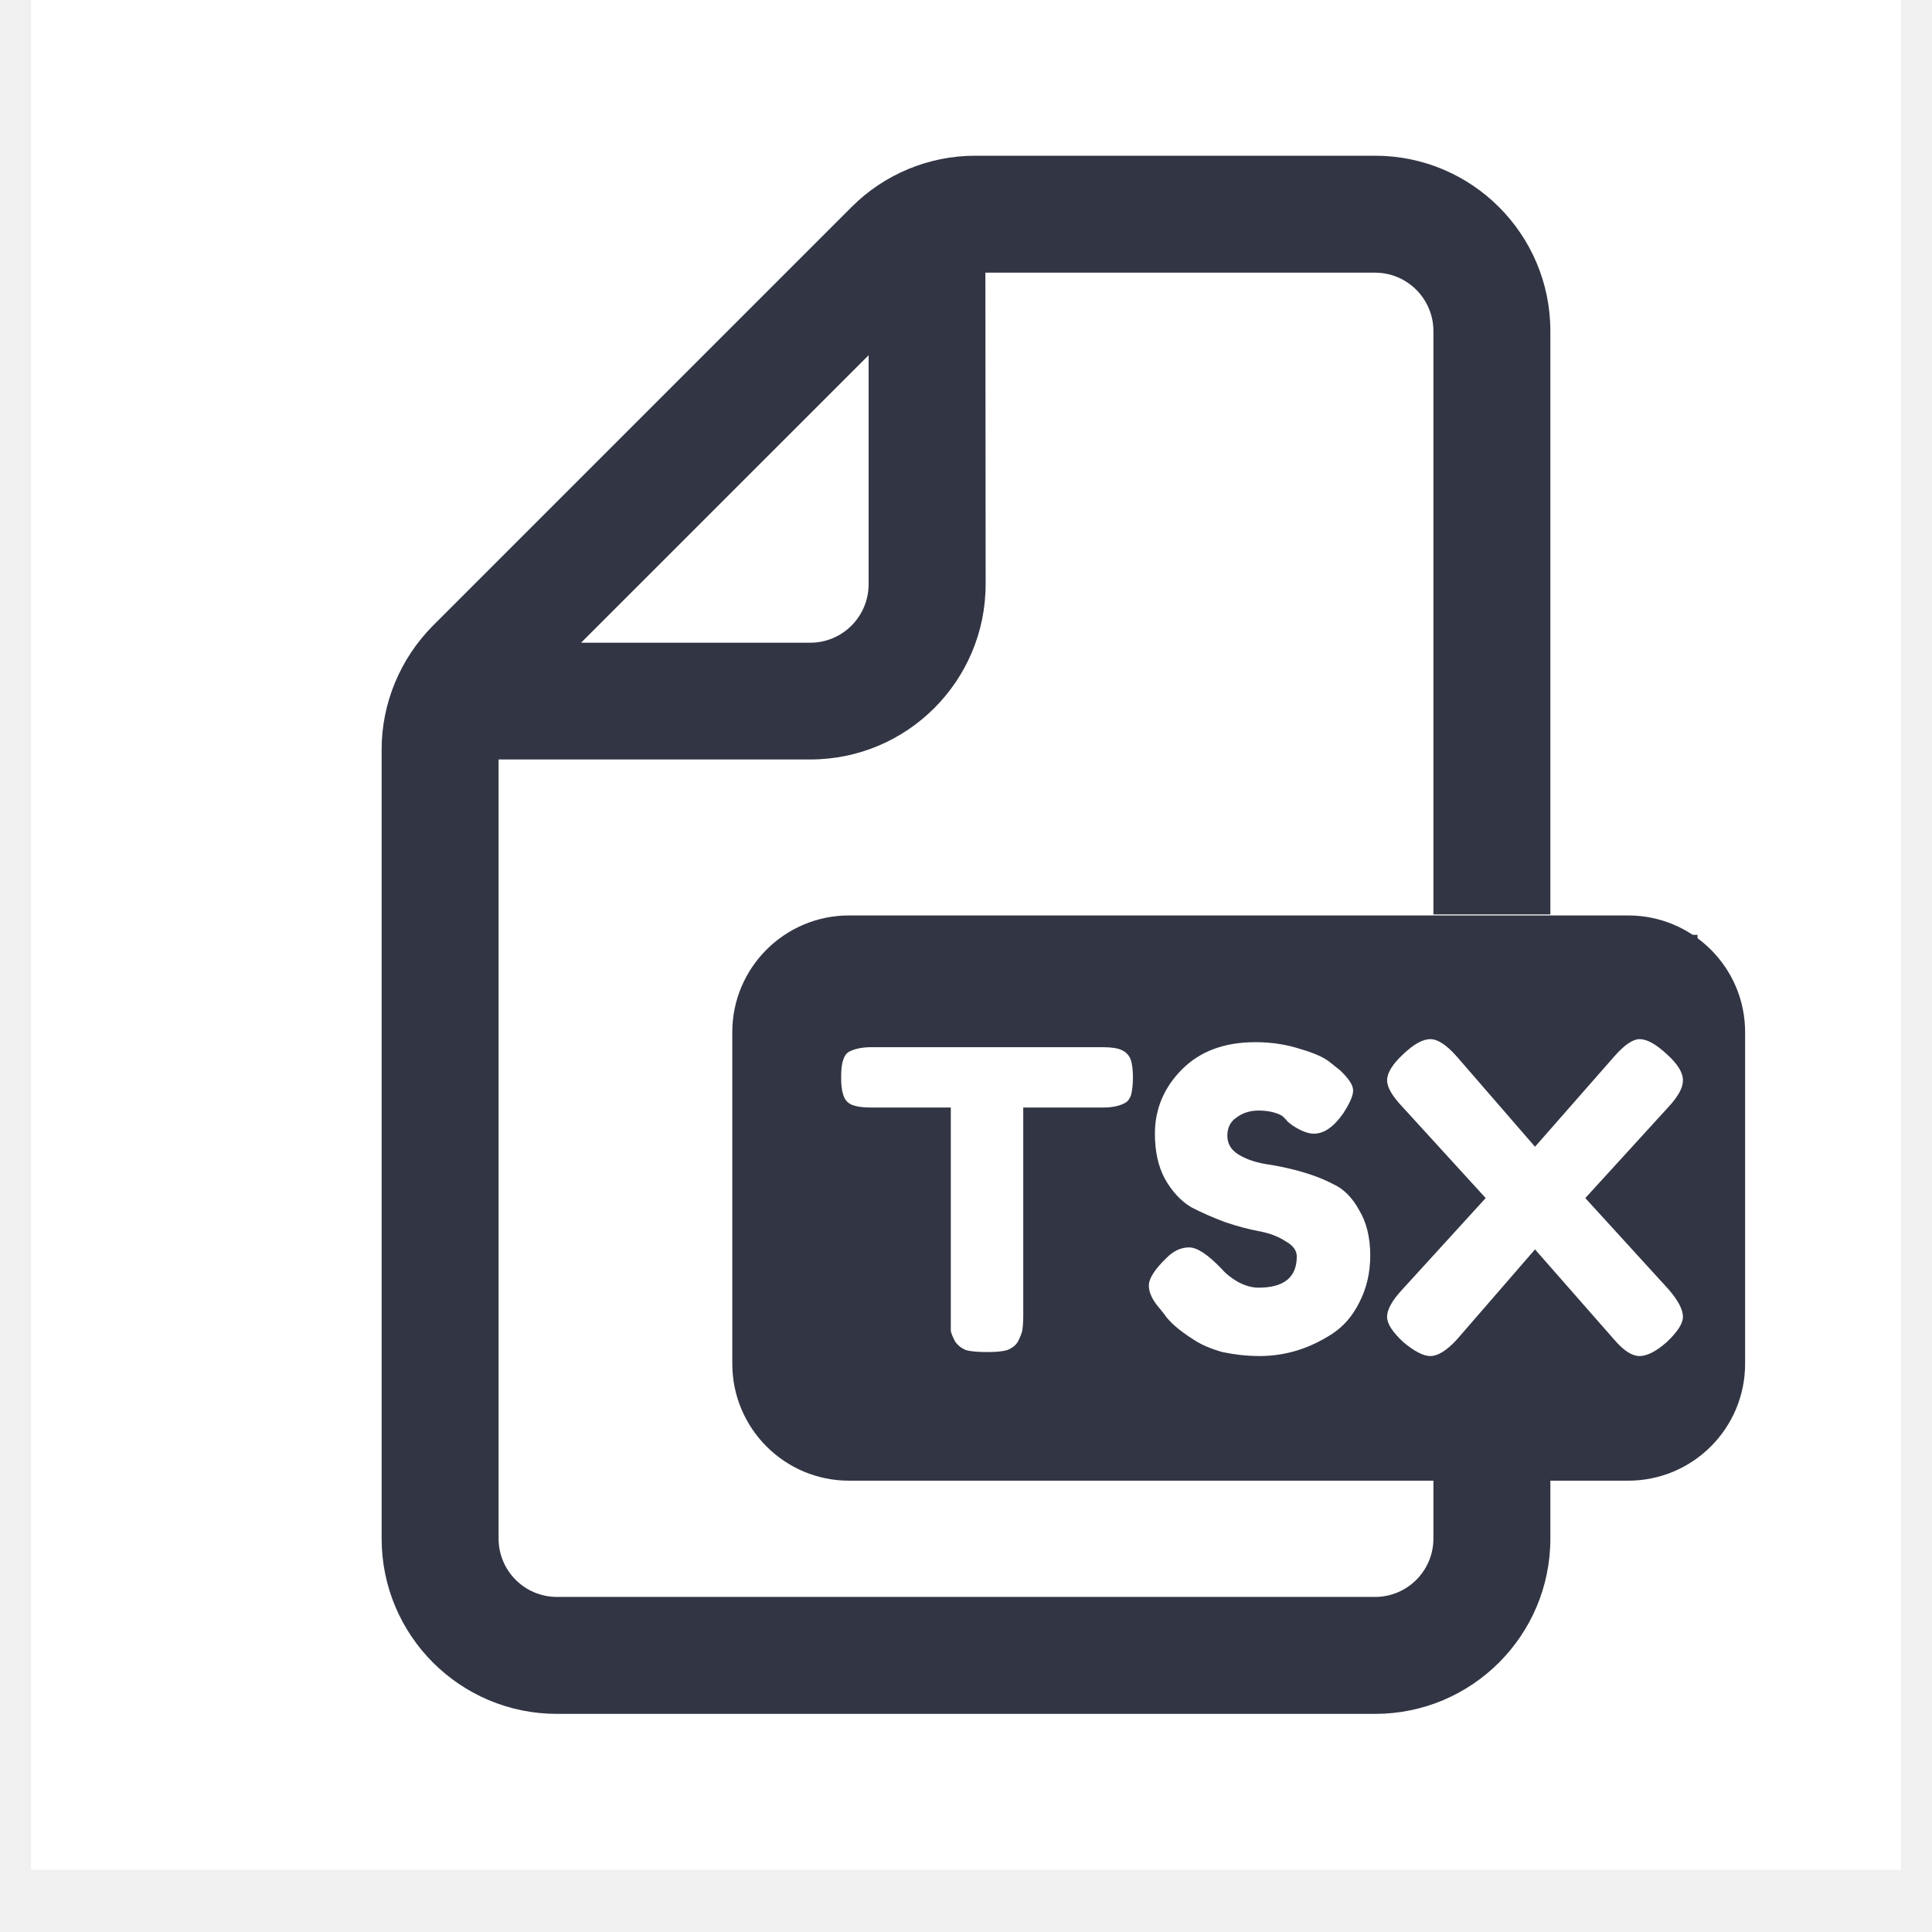
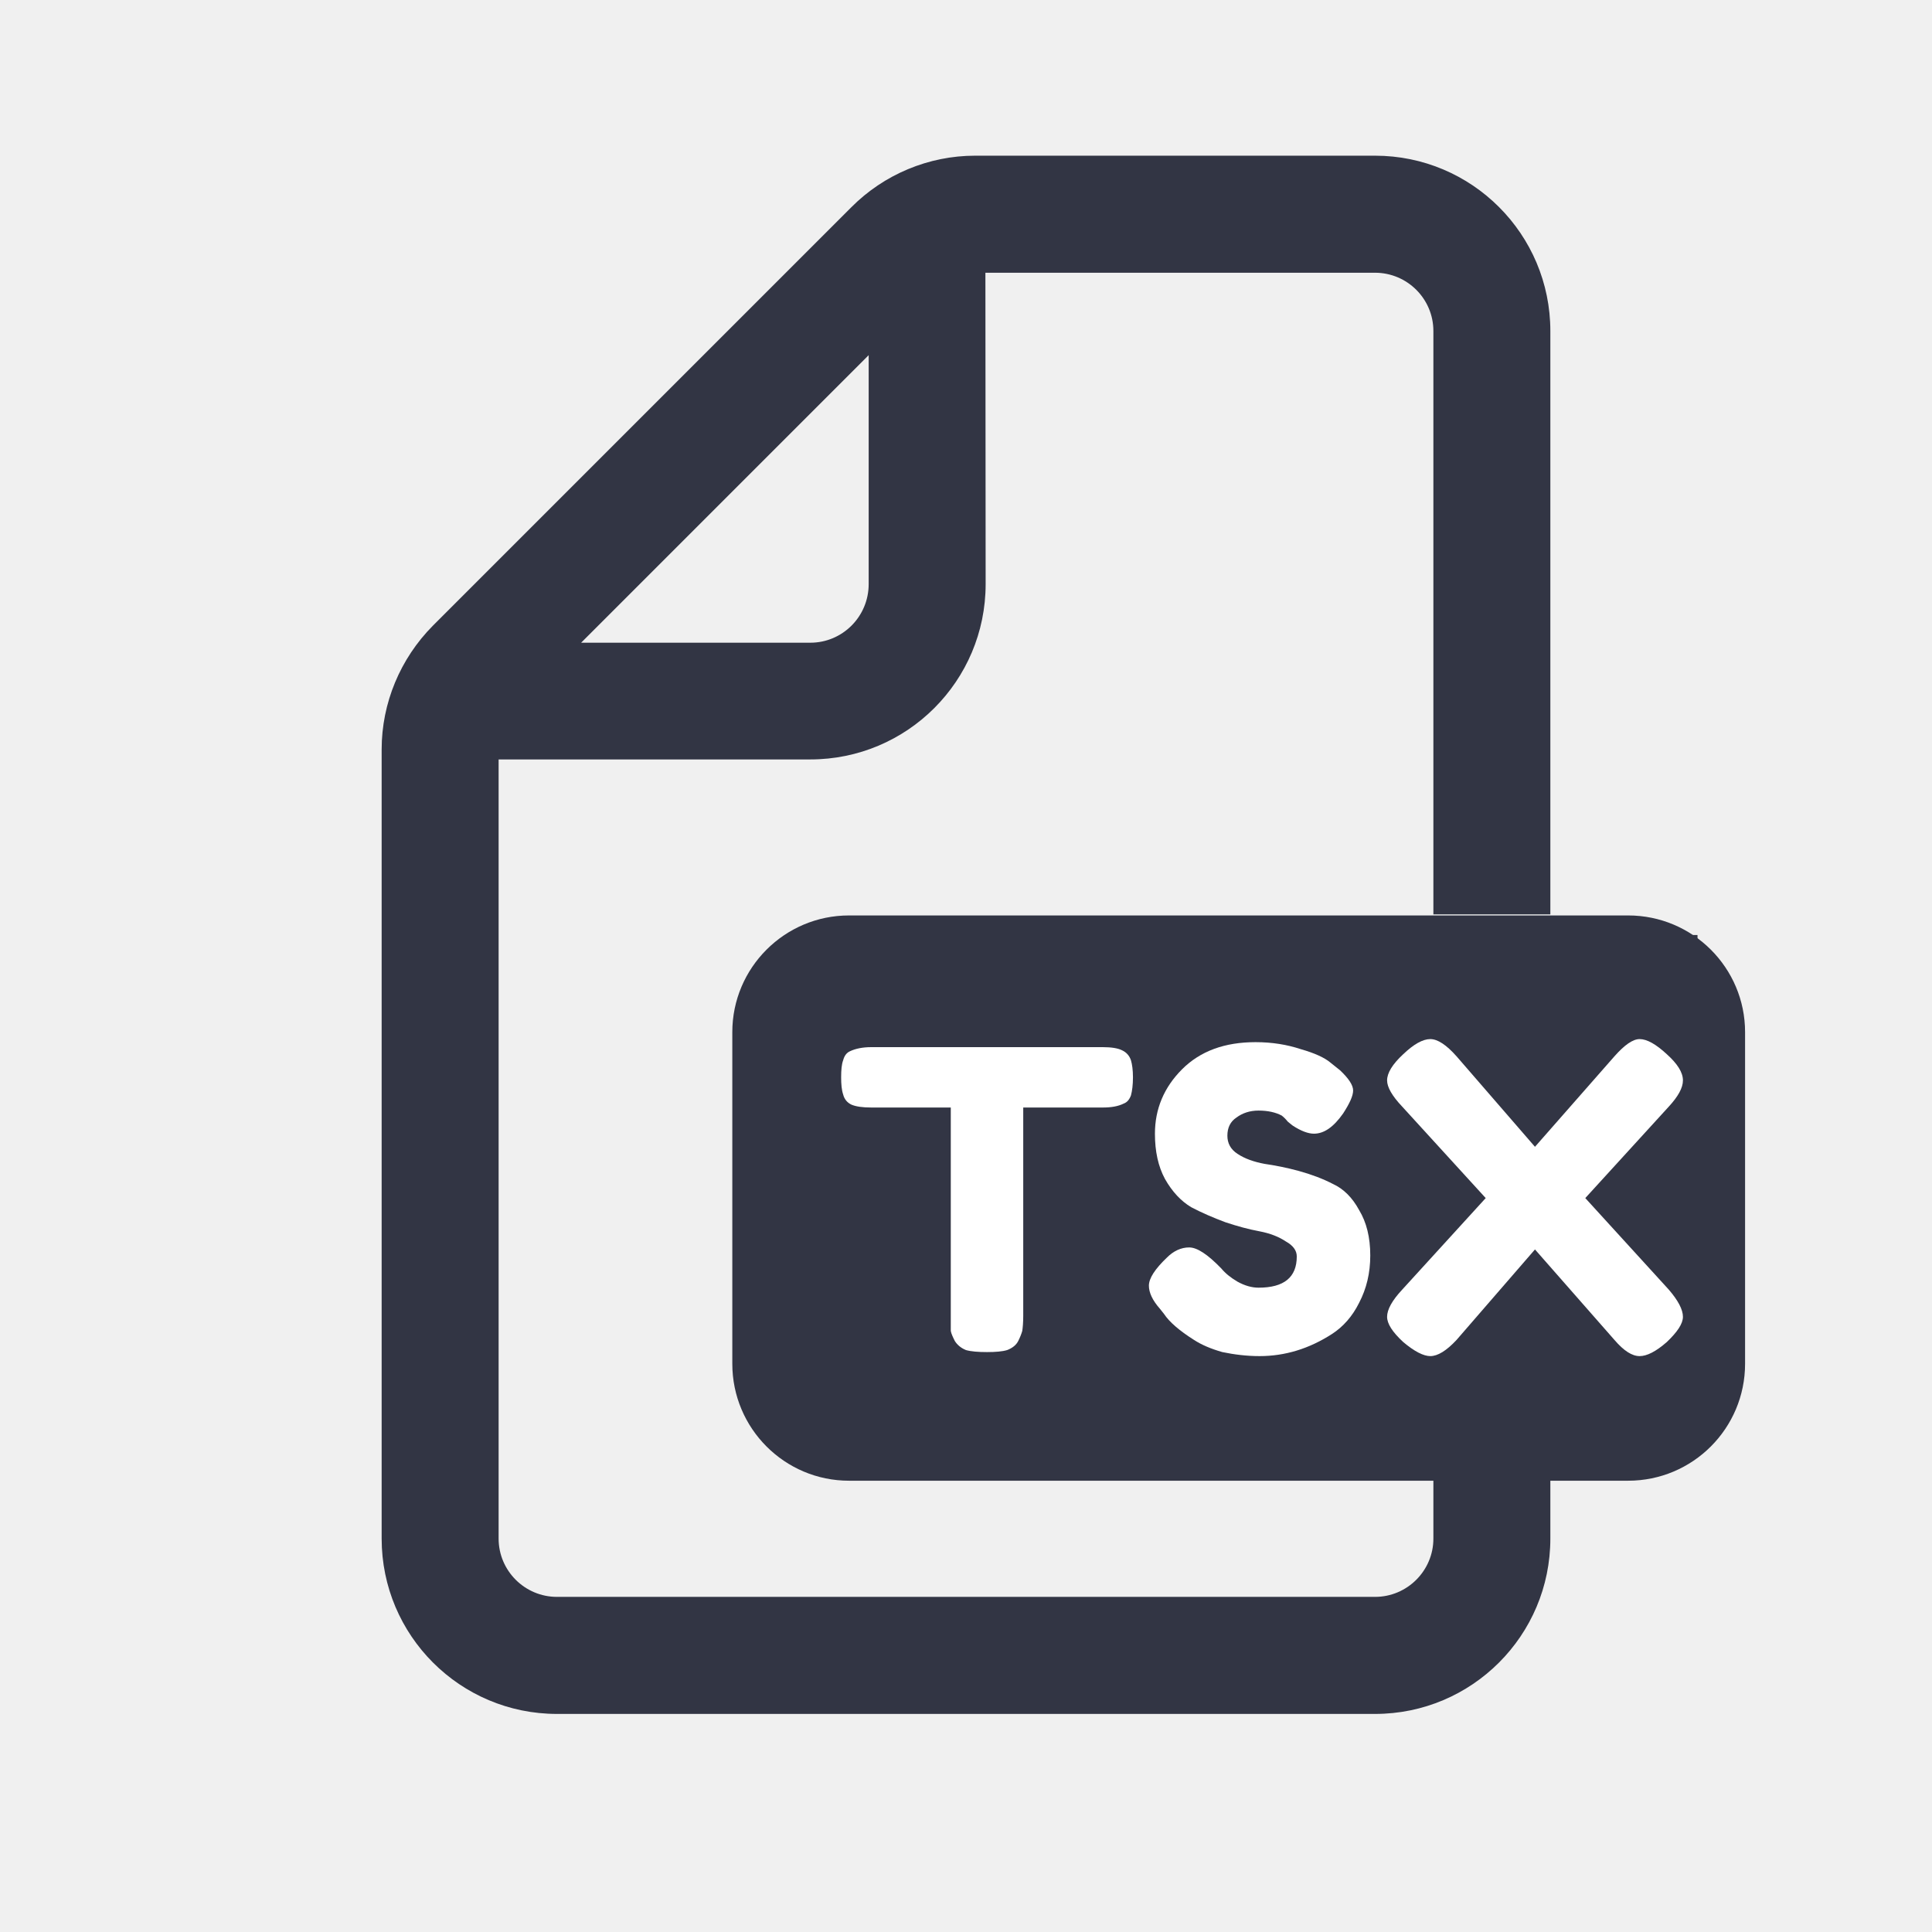
- <svg xmlns="http://www.w3.org/2000/svg" width="40" zoomAndPan="magnify" viewBox="0 0 30 30" height="40" preserveAspectRatio="xMidYMid meet" version="1.0">
-   <defs>
-     <g />
-     <clipPath id="612839bfe7">
-       <path d="M 0.484 0 L 29.516 0 L 29.516 29.031 L 0.484 29.031 Z M 0.484 0 " clip-rule="nonzero" />
-     </clipPath>
-     <clipPath id="321abd387b">
-       <path d="M 12.824 14.516 L 26.371 14.516 L 26.371 22.5 L 12.824 22.5 Z M 12.824 14.516 " clip-rule="nonzero" />
-     </clipPath>
-   </defs>
-   <g clip-path="url(#612839bfe7)">
-     <path fill="#ffffff" d="M 0.484 0 L 29.516 0 L 29.516 29.031 L 0.484 29.031 Z M 0.484 0 " fill-opacity="1" fill-rule="nonzero" />
-     <path fill="#ffffff" d="M 0.484 0 L 29.516 0 L 29.516 29.031 L 0.484 29.031 Z M 0.484 0 " fill-opacity="1" fill-rule="nonzero" />
+ <svg xmlns="http://www.w3.org/2000/svg" width="24" height="24" viewBox="0 0 24 24" fill="none">
+   <path d="M17.884 14.619C18.028 14.619 18.144 14.581 18.228 14.506C18.319 14.428 18.363 14.328 18.363 14.203C18.363 14.075 18.319 13.972 18.228 13.894C18.144 13.816 18.028 13.775 17.884 13.775H17.391C17.372 13.775 17.363 13.784 17.363 13.806V14.591C17.363 14.609 17.372 14.619 17.391 14.619H17.884Z" fill="#323544" />
+   <path fill-rule="evenodd" clip-rule="evenodd" d="M17.081 21.291C18.284 21.291 19.259 20.316 19.259 19.113V18.394H20.225C21.028 18.394 21.678 17.744 21.678 16.941V12.822C21.678 12.022 21.028 11.372 20.225 11.372H10.547C9.747 11.372 9.097 12.022 9.097 12.822V16.941C9.097 17.744 9.747 18.394 10.547 18.394H17.806V19.113C17.806 19.512 17.481 19.837 17.081 19.837H6.919C6.519 19.837 6.194 19.512 6.194 19.113V9.434H10.066C11.269 9.434 12.244 8.459 12.244 7.256L12.241 3.388H17.081C17.481 3.388 17.806 3.712 17.806 4.112V11.359H19.259V4.112C19.259 2.909 18.284 1.934 17.081 1.934H12.113C11.537 1.934 10.981 2.166 10.575 2.575L5.378 7.772C4.972 8.181 4.741 8.734 4.741 9.309V19.113C4.741 20.316 5.716 21.291 6.919 21.291H17.081ZM10.791 4.412L7.219 7.984H10.066C10.466 7.984 10.791 7.659 10.791 7.256V4.412ZM18.066 12.834C18.341 12.834 18.584 12.891 18.797 13.003C19.006 13.113 19.169 13.272 19.281 13.478C19.4 13.681 19.456 13.916 19.456 14.181C19.456 14.441 19.397 14.672 19.275 14.869C19.156 15.069 18.984 15.222 18.766 15.331C18.547 15.441 18.297 15.497 18.012 15.497H17.391C17.372 15.497 17.363 15.506 17.363 15.525V16.844C17.363 16.869 17.353 16.891 17.337 16.906C17.322 16.922 17.303 16.931 17.275 16.931H16.35C16.322 16.931 16.3 16.922 16.284 16.906C16.269 16.891 16.262 16.869 16.262 16.844V12.922C16.262 12.894 16.269 12.872 16.284 12.856C16.3 12.841 16.322 12.834 16.35 12.834H18.066ZM14.75 16.906C14.766 16.922 14.784 16.931 14.812 16.931H15.738C15.766 16.931 15.787 16.922 15.803 16.906C15.819 16.891 15.825 16.869 15.825 16.844V12.922C15.825 12.894 15.819 12.872 15.803 12.856C15.787 12.841 15.766 12.834 15.738 12.834H14.812C14.784 12.834 14.766 12.841 14.75 12.856C14.734 12.872 14.725 12.894 14.725 12.922V16.844C14.725 16.869 14.734 16.891 14.75 16.906ZM11.441 16.931C11.412 16.931 11.391 16.922 11.375 16.906C11.359 16.891 11.353 16.869 11.353 16.844V15.994C11.353 15.953 11.366 15.919 11.394 15.887L13.097 13.812C13.103 13.803 13.106 13.797 13.1 13.787C13.097 13.781 13.091 13.775 13.078 13.775H11.441C11.412 13.775 11.391 13.769 11.375 13.753C11.359 13.738 11.353 13.716 11.353 13.688V12.922C11.353 12.894 11.359 12.872 11.375 12.856C11.391 12.841 11.412 12.834 11.441 12.834H14.253C14.281 12.834 14.303 12.841 14.319 12.856C14.334 12.872 14.341 12.894 14.341 12.922V13.766C14.341 13.812 14.328 13.847 14.3 13.875L12.588 15.953C12.578 15.959 12.578 15.969 12.581 15.975C12.584 15.984 12.591 15.988 12.603 15.988H14.253C14.281 15.988 14.303 15.997 14.319 16.012C14.334 16.028 14.341 16.047 14.341 16.075V16.844C14.341 16.869 14.334 16.891 14.319 16.906C14.303 16.922 14.281 16.931 14.253 16.931H11.441Z" fill="#323544" />
+   <mask id="mask0_35_195" style="mask-type:luminance" maskUnits="userSpaceOnUse" x="10" y="11" width="12" height="7">
+     <path d="M10.259 11.613H21.097V18H10.259V11.613Z" fill="white" />
+   </mask>
+   <g mask="url(#mask0_35_195)">
+     <path d="M10.259 11.613H21.087V18H10.259V11.613Z" fill="#323544" />
  </g>
-   <path fill="#323544" d="M 22.355 18.273 C 22.535 18.273 22.68 18.227 22.785 18.133 C 22.898 18.035 22.953 17.91 22.953 17.754 C 22.953 17.594 22.898 17.465 22.785 17.367 C 22.68 17.27 22.535 17.219 22.355 17.219 L 21.738 17.219 C 21.715 17.219 21.703 17.23 21.703 17.258 L 21.703 18.238 C 21.703 18.262 21.715 18.273 21.738 18.273 Z M 22.355 18.273 " fill-opacity="1" fill-rule="nonzero" />
-   <path fill="#323544" d="M 21.352 26.613 C 22.855 26.613 24.074 25.395 24.074 23.891 L 24.074 22.992 L 25.281 22.992 C 26.285 22.992 27.098 22.18 27.098 21.176 L 27.098 16.027 C 27.098 15.027 26.285 14.215 25.281 14.215 L 13.184 14.215 C 12.184 14.215 11.371 15.027 11.371 16.027 L 11.371 21.176 C 11.371 22.18 12.184 22.992 13.184 22.992 L 22.258 22.992 L 22.258 23.891 C 22.258 24.391 21.852 24.797 21.352 24.797 L 8.648 24.797 C 8.148 24.797 7.742 24.391 7.742 23.891 L 7.742 11.793 L 12.582 11.793 C 14.086 11.793 15.305 10.574 15.305 9.07 L 15.301 4.234 L 21.352 4.234 C 21.852 4.234 22.258 4.641 22.258 5.141 L 22.258 14.199 L 24.074 14.199 L 24.074 5.141 C 24.074 3.637 22.855 2.418 21.352 2.418 L 15.141 2.418 C 14.422 2.418 13.727 2.707 13.219 3.219 L 6.723 9.715 C 6.215 10.227 5.926 10.918 5.926 11.637 L 5.926 23.891 C 5.926 25.395 7.145 26.613 8.648 26.613 Z M 13.488 5.516 L 9.023 9.98 L 12.582 9.98 C 13.082 9.98 13.488 9.574 13.488 9.07 Z M 22.582 16.043 C 22.926 16.043 23.23 16.113 23.496 16.254 C 23.758 16.391 23.961 16.59 24.102 16.848 C 24.25 17.102 24.32 17.395 24.32 17.727 C 24.32 18.051 24.246 18.34 24.094 18.586 C 23.945 18.836 23.73 19.027 23.457 19.164 C 23.184 19.301 22.871 19.371 22.516 19.371 L 21.738 19.371 C 21.715 19.371 21.703 19.383 21.703 19.406 L 21.703 21.055 C 21.703 21.086 21.691 21.113 21.672 21.133 C 21.652 21.152 21.629 21.164 21.594 21.164 L 20.438 21.164 C 20.402 21.164 20.375 21.152 20.355 21.133 C 20.336 21.113 20.328 21.086 20.328 21.055 L 20.328 16.152 C 20.328 16.117 20.336 16.09 20.355 16.07 C 20.375 16.051 20.402 16.043 20.438 16.043 Z M 18.438 21.133 C 18.457 21.152 18.48 21.164 18.516 21.164 L 19.672 21.164 C 19.707 21.164 19.734 21.152 19.754 21.133 C 19.773 21.113 19.781 21.086 19.781 21.055 L 19.781 16.152 C 19.781 16.117 19.773 16.09 19.754 16.07 C 19.734 16.051 19.707 16.043 19.672 16.043 L 18.516 16.043 C 18.48 16.043 18.457 16.051 18.438 16.07 C 18.418 16.09 18.406 16.117 18.406 16.152 L 18.406 21.055 C 18.406 21.086 18.418 21.113 18.438 21.133 Z M 14.301 21.164 C 14.266 21.164 14.238 21.152 14.219 21.133 C 14.199 21.113 14.191 21.086 14.191 21.055 L 14.191 19.992 C 14.191 19.941 14.207 19.898 14.242 19.859 L 16.371 17.266 C 16.379 17.254 16.383 17.246 16.375 17.234 C 16.371 17.227 16.363 17.219 16.348 17.219 L 14.301 17.219 C 14.266 17.219 14.238 17.211 14.219 17.191 C 14.199 17.172 14.191 17.145 14.191 17.109 L 14.191 16.152 C 14.191 16.117 14.199 16.09 14.219 16.07 C 14.238 16.051 14.266 16.043 14.301 16.043 L 17.816 16.043 C 17.852 16.043 17.879 16.051 17.898 16.07 C 17.918 16.09 17.926 16.117 17.926 16.152 L 17.926 17.207 C 17.926 17.266 17.91 17.309 17.875 17.344 L 15.734 19.941 C 15.723 19.949 15.723 19.961 15.727 19.969 C 15.73 19.98 15.738 19.984 15.754 19.984 L 17.816 19.984 C 17.852 19.984 17.879 19.996 17.898 20.016 C 17.918 20.035 17.926 20.059 17.926 20.094 L 17.926 21.055 C 17.926 21.086 17.918 21.113 17.898 21.133 C 17.879 21.152 17.852 21.164 17.816 21.164 Z M 14.301 21.164 " fill-opacity="1" fill-rule="evenodd" />
-   <g clip-path="url(#321abd387b)">
-     <path fill="#323544" d="M 12.824 14.516 L 26.359 14.516 L 26.359 22.5 L 12.824 22.5 Z M 12.824 14.516 " fill-opacity="1" fill-rule="nonzero" />
-   </g>
-   <g fill="#ffffff" fill-opacity="1">
-     <g transform="translate(12.96707, 20.99462)">
-       <g>
-         <path d="M 0.562 -4.734 L 4.156 -4.734 C 4.289 -4.734 4.391 -4.719 4.453 -4.688 C 4.523 -4.656 4.57 -4.602 4.594 -4.531 C 4.613 -4.469 4.625 -4.379 4.625 -4.266 C 4.625 -4.148 4.613 -4.055 4.594 -3.984 C 4.57 -3.922 4.535 -3.879 4.484 -3.859 C 4.398 -3.816 4.289 -3.797 4.156 -3.797 L 2.922 -3.797 L 2.922 -0.562 C 2.922 -0.457 2.914 -0.379 2.906 -0.328 C 2.895 -0.285 2.875 -0.234 2.844 -0.172 C 2.812 -0.109 2.754 -0.062 2.672 -0.031 C 2.598 -0.008 2.492 0 2.359 0 C 2.223 0 2.113 -0.008 2.031 -0.031 C 1.957 -0.062 1.898 -0.109 1.859 -0.172 C 1.828 -0.234 1.805 -0.285 1.797 -0.328 C 1.797 -0.379 1.797 -0.457 1.797 -0.562 L 1.797 -3.797 L 0.562 -3.797 C 0.426 -3.797 0.32 -3.812 0.25 -3.844 C 0.188 -3.875 0.145 -3.926 0.125 -4 C 0.102 -4.07 0.094 -4.16 0.094 -4.266 C 0.094 -4.379 0.102 -4.469 0.125 -4.531 C 0.145 -4.602 0.18 -4.648 0.234 -4.672 C 0.316 -4.711 0.426 -4.734 0.562 -4.734 Z M 0.562 -4.734 " />
-       </g>
-     </g>
-   </g>
-   <g fill="#ffffff" fill-opacity="1">
-     <g transform="translate(17.68323, 20.99462)">
-       <g>
-         <path d="M 0.328 -0.672 C 0.211 -0.805 0.156 -0.926 0.156 -1.031 C 0.156 -1.145 0.25 -1.289 0.438 -1.469 C 0.539 -1.57 0.656 -1.625 0.781 -1.625 C 0.906 -1.625 1.07 -1.516 1.281 -1.297 C 1.344 -1.223 1.426 -1.156 1.531 -1.094 C 1.645 -1.031 1.754 -1 1.859 -1 C 2.254 -1 2.453 -1.16 2.453 -1.484 C 2.453 -1.578 2.395 -1.656 2.281 -1.719 C 2.176 -1.789 2.039 -1.844 1.875 -1.875 C 1.707 -1.906 1.531 -1.953 1.344 -2.016 C 1.156 -2.086 0.977 -2.164 0.812 -2.25 C 0.656 -2.344 0.52 -2.488 0.406 -2.688 C 0.301 -2.883 0.25 -3.117 0.25 -3.391 C 0.25 -3.773 0.391 -4.109 0.672 -4.391 C 0.953 -4.672 1.332 -4.812 1.812 -4.812 C 2.07 -4.812 2.305 -4.773 2.516 -4.703 C 2.734 -4.641 2.883 -4.57 2.969 -4.5 L 3.125 -4.375 C 3.258 -4.25 3.328 -4.145 3.328 -4.062 C 3.328 -3.977 3.273 -3.859 3.172 -3.703 C 3.023 -3.492 2.875 -3.391 2.719 -3.391 C 2.633 -3.391 2.523 -3.43 2.391 -3.516 C 2.379 -3.523 2.352 -3.547 2.312 -3.578 C 2.281 -3.617 2.25 -3.648 2.219 -3.672 C 2.125 -3.723 2.004 -3.75 1.859 -3.75 C 1.723 -3.75 1.609 -3.711 1.516 -3.641 C 1.422 -3.578 1.375 -3.484 1.375 -3.359 C 1.375 -3.242 1.426 -3.148 1.531 -3.078 C 1.645 -3.004 1.785 -2.953 1.953 -2.922 C 2.117 -2.898 2.297 -2.863 2.484 -2.812 C 2.68 -2.758 2.859 -2.691 3.016 -2.609 C 3.18 -2.535 3.316 -2.398 3.422 -2.203 C 3.535 -2.016 3.594 -1.781 3.594 -1.5 C 3.594 -1.227 3.535 -0.984 3.422 -0.766 C 3.316 -0.555 3.176 -0.395 3 -0.281 C 2.645 -0.051 2.27 0.062 1.875 0.062 C 1.676 0.062 1.484 0.039 1.297 0 C 1.117 -0.051 0.973 -0.113 0.859 -0.188 C 0.629 -0.332 0.473 -0.469 0.391 -0.594 Z M 0.328 -0.672 " />
-       </g>
-     </g>
-   </g>
-   <g fill="#ffffff" fill-opacity="1">
-     <g transform="translate(21.44455, 20.99462)">
-       <g>
-         <path d="M 3.172 -2.391 L 4.469 -0.969 C 4.613 -0.801 4.688 -0.66 4.688 -0.547 C 4.688 -0.441 4.602 -0.312 4.438 -0.156 C 4.27 -0.008 4.129 0.062 4.016 0.062 C 3.898 0.062 3.77 -0.02 3.625 -0.188 L 2.391 -1.594 L 1.172 -0.188 C 1.016 -0.02 0.879 0.062 0.766 0.062 C 0.66 0.062 0.52 -0.008 0.344 -0.156 C 0.176 -0.312 0.094 -0.441 0.094 -0.547 C 0.094 -0.66 0.172 -0.801 0.328 -0.969 L 1.625 -2.391 L 0.328 -3.812 C 0.172 -3.977 0.094 -4.113 0.094 -4.219 C 0.094 -4.332 0.176 -4.469 0.344 -4.625 C 0.508 -4.781 0.648 -4.859 0.766 -4.859 C 0.879 -4.859 1.016 -4.77 1.172 -4.594 L 2.391 -3.188 L 3.625 -4.594 C 3.781 -4.77 3.91 -4.859 4.016 -4.859 C 4.129 -4.859 4.27 -4.781 4.438 -4.625 C 4.602 -4.477 4.688 -4.344 4.688 -4.219 C 4.688 -4.102 4.613 -3.969 4.469 -3.812 Z M 3.172 -2.391 " />
-       </g>
-     </g>
-   </g>
+   <path d="M10.824 13.008H13.699C13.805 13.008 13.886 13.021 13.936 13.046C13.992 13.071 14.03 13.114 14.049 13.171C14.064 13.221 14.074 13.293 14.074 13.383C14.074 13.477 14.064 13.552 14.049 13.608C14.03 13.658 14.002 13.693 13.961 13.708C13.892 13.743 13.805 13.758 13.699 13.758H12.711V16.346C12.711 16.43 12.705 16.493 12.699 16.533C12.689 16.568 12.674 16.608 12.649 16.658C12.624 16.708 12.577 16.746 12.511 16.771C12.452 16.789 12.367 16.796 12.261 16.796C12.152 16.796 12.064 16.789 11.999 16.771C11.939 16.746 11.892 16.708 11.861 16.658C11.836 16.608 11.817 16.568 11.811 16.533C11.811 16.493 11.811 16.43 11.811 16.346V13.758H10.824C10.714 13.758 10.63 13.746 10.574 13.721C10.524 13.696 10.489 13.655 10.474 13.596C10.455 13.539 10.449 13.468 10.449 13.383C10.449 13.293 10.455 13.221 10.474 13.171C10.489 13.114 10.517 13.077 10.561 13.058C10.627 13.027 10.714 13.008 10.824 13.008Z" fill="white" />
+   <path d="M14.409 16.258C14.315 16.152 14.272 16.055 14.272 15.971C14.272 15.88 14.347 15.764 14.497 15.621C14.578 15.54 14.672 15.496 14.772 15.496C14.872 15.496 15.003 15.583 15.172 15.758C15.222 15.818 15.287 15.871 15.372 15.921C15.462 15.971 15.55 15.996 15.634 15.996C15.95 15.996 16.109 15.868 16.109 15.608C16.109 15.533 16.062 15.471 15.972 15.421C15.887 15.364 15.778 15.321 15.647 15.296C15.512 15.271 15.372 15.233 15.222 15.183C15.072 15.127 14.928 15.065 14.797 14.996C14.672 14.921 14.562 14.805 14.472 14.646C14.387 14.489 14.347 14.302 14.347 14.083C14.347 13.777 14.459 13.508 14.684 13.283C14.909 13.058 15.212 12.946 15.597 12.946C15.803 12.946 15.99 12.977 16.159 13.033C16.334 13.083 16.453 13.139 16.522 13.196L16.647 13.296C16.753 13.396 16.809 13.48 16.809 13.546C16.809 13.614 16.765 13.708 16.684 13.833C16.565 14.002 16.447 14.083 16.322 14.083C16.253 14.083 16.165 14.052 16.059 13.983C16.05 13.977 16.028 13.958 15.997 13.933C15.972 13.902 15.947 13.877 15.922 13.858C15.847 13.818 15.75 13.796 15.634 13.796C15.525 13.796 15.434 13.827 15.359 13.883C15.284 13.933 15.247 14.008 15.247 14.108C15.247 14.202 15.287 14.277 15.372 14.333C15.462 14.393 15.575 14.433 15.709 14.458C15.84 14.477 15.984 14.505 16.134 14.546C16.29 14.589 16.434 14.643 16.559 14.708C16.69 14.768 16.8 14.877 16.884 15.033C16.975 15.183 17.022 15.371 17.022 15.596C17.022 15.815 16.975 16.008 16.884 16.183C16.8 16.352 16.687 16.48 16.547 16.571C16.262 16.755 15.962 16.846 15.647 16.846C15.487 16.846 15.334 16.827 15.184 16.796C15.04 16.755 14.925 16.705 14.834 16.646C14.65 16.53 14.525 16.421 14.459 16.321L14.409 16.258Z" fill="white" />
+   <path d="M19.693 14.883L20.731 16.021C20.846 16.155 20.906 16.268 20.906 16.358C20.906 16.443 20.837 16.546 20.706 16.671C20.571 16.789 20.459 16.846 20.368 16.846C20.274 16.846 20.171 16.78 20.056 16.646L19.068 15.521L18.093 16.646C17.968 16.78 17.859 16.846 17.768 16.846C17.684 16.846 17.571 16.789 17.431 16.671C17.296 16.546 17.231 16.443 17.231 16.358C17.231 16.268 17.293 16.155 17.418 16.021L18.456 14.883L17.418 13.746C17.293 13.614 17.231 13.505 17.231 13.421C17.231 13.33 17.296 13.221 17.431 13.096C17.562 12.971 17.674 12.908 17.768 12.908C17.859 12.908 17.968 12.98 18.093 13.121L19.068 14.246L20.056 13.121C20.181 12.98 20.284 12.908 20.368 12.908C20.459 12.908 20.571 12.971 20.706 13.096C20.837 13.214 20.906 13.321 20.906 13.421C20.906 13.514 20.846 13.621 20.731 13.746L19.693 14.883Z" fill="white" />
</svg>
